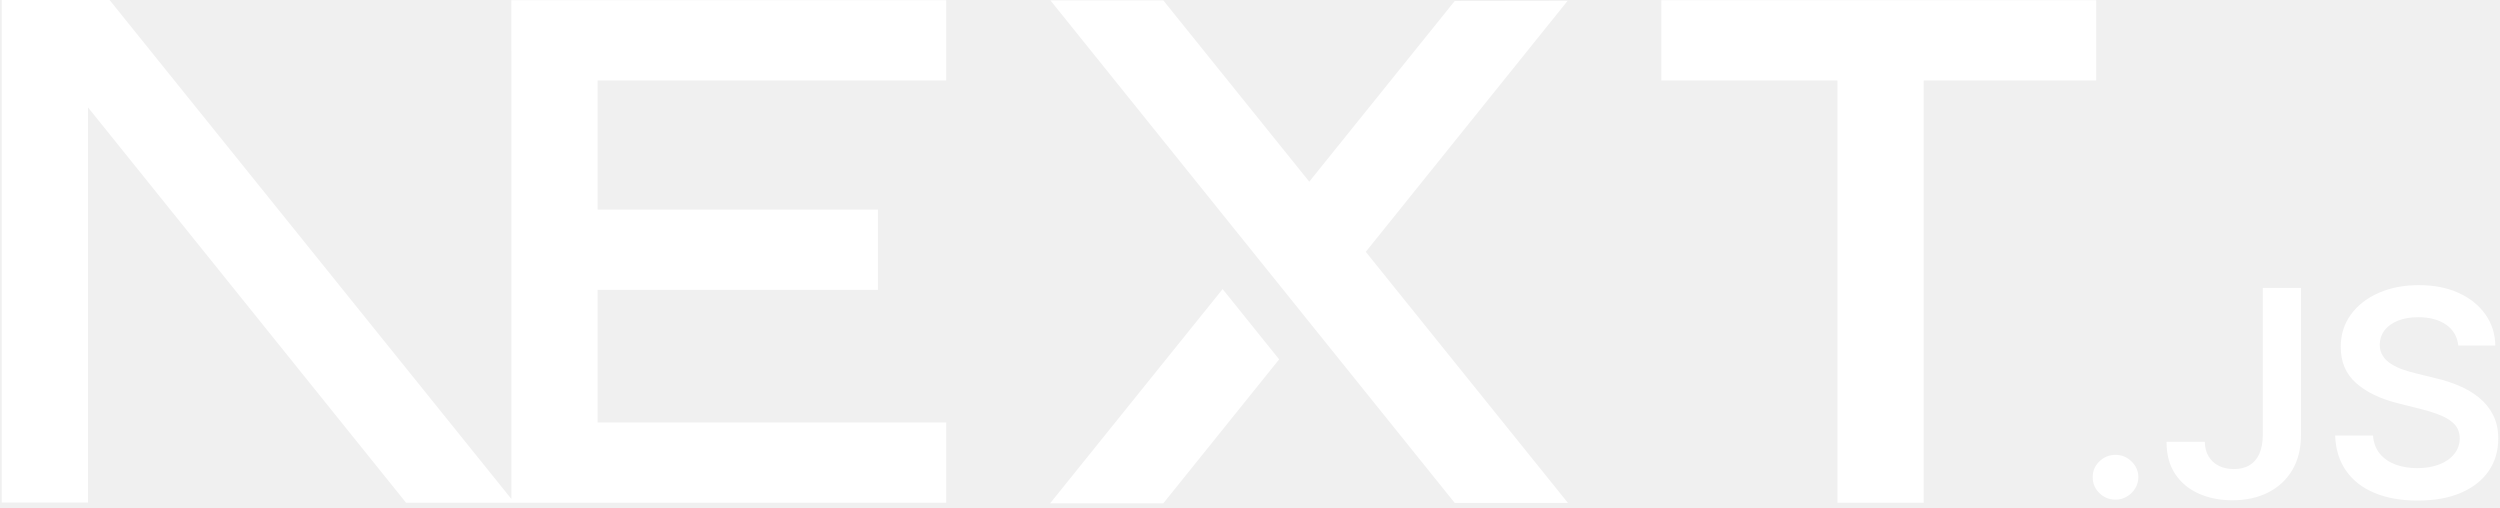
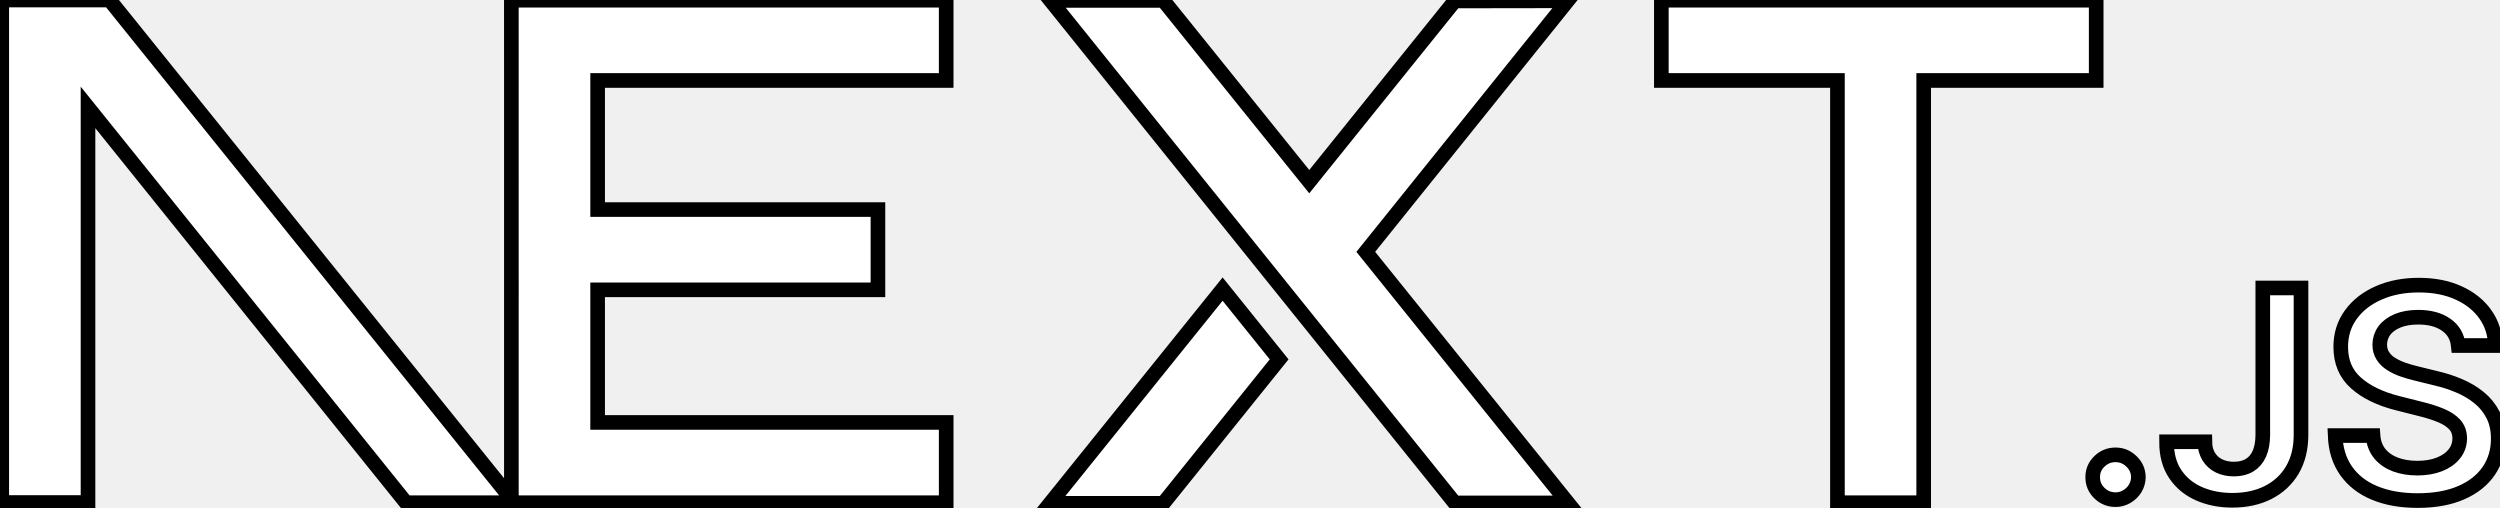
<svg xmlns="http://www.w3.org/2000/svg" width="4.93em" height="1em" viewBox="0 0 512 104">
-   <path d="M429.543.043v16.46h-35.377V103.1h-17.69V16.504h-36.114V.043zm3.977 93.24c1.246 0 2.336.448 3.259 1.346c.936.897 1.402 1.972 1.415 3.224a4.5 4.5 0 0 1-.66 2.327a4.8 4.8 0 0 1-1.714 1.665a4.4 4.4 0 0 1-2.3.626c-1.296 0-2.398-.449-3.32-1.346c-.923-.898-1.38-1.985-1.368-3.272q-.017-1.878 1.368-3.224c.922-.898 2.024-1.346 3.32-1.346M82.916 103.1L17.69 22.028v81.03H0V0h22.111l82.406 102.329l.001-85.825l-.007-16.461h89.18v16.46h-71.484v26.48h57.488v16.461h-57.488V86.64h71.485v16.46zm167.469-43.813L261.978 73.7l-23.755 29.522h-23.215zM238.223.086l29.93 37.17L297.989.2l23.15-.035l-41.396 51.485l41.463 51.493h-23.217L215.074.086zm225.488 58.97h7.838v30.2c-.011 2.775-.612 5.148-1.785 7.145c-1.187 1.995-2.83 3.519-4.938 4.594c-2.098 1.062-4.555 1.606-7.348 1.606c-2.553 0-4.841-.46-6.879-1.358s-3.655-2.244-4.842-4.016c-1.2-1.771-1.787-3.98-1.787-6.625h7.852c.012 1.157.275 2.16.778 3a5 5 0 0 0 2.086 1.924q1.348.675 3.091.674c1.26 0 2.338-.26 3.213-.792q1.312-.78 2.014-2.338c.455-1.028.695-2.303.707-3.815zm40.09 11.81c-.19-1.83-1.03-3.26-2.492-4.275c-1.475-1.028-3.38-1.535-5.718-1.535c-1.64 0-3.055.248-4.23.732c-1.174.496-2.085 1.157-2.709 1.996c-.622.838-.934 1.795-.959 2.87c0 .897.216 1.677.635 2.326a5.2 5.2 0 0 0 1.714 1.666a11.5 11.5 0 0 0 2.398 1.145q1.33.46 2.66.78l4.087 1.004c1.643.378 3.237.885 4.759 1.535c1.521.638 2.9 1.453 4.11 2.433q1.817 1.47 2.877 3.543c.707 1.382 1.067 3 1.067 4.866c0 2.515-.647 4.724-1.954 6.637c-1.306 1.902-3.188 3.39-5.657 4.465c-2.457 1.063-5.43 1.606-8.929 1.606c-3.38 0-6.328-.52-8.81-1.559c-2.492-1.027-4.434-2.54-5.837-4.524s-2.157-4.405-2.265-7.251h7.768c.107 1.488.587 2.728 1.402 3.732c.826.992 1.905 1.724 3.224 2.22c1.33.485 2.816.733 4.458.733c1.714 0 3.224-.26 4.53-.768c1.295-.508 2.313-1.216 3.045-2.138c.743-.91 1.115-1.984 1.127-3.212c-.012-1.122-.349-2.055-.996-2.788q-.989-1.098-2.733-1.842c-1.173-.496-2.54-.945-4.098-1.334l-4.962-1.252c-3.584-.91-6.424-2.291-8.498-4.146c-2.085-1.854-3.116-4.31-3.116-7.393c0-2.527.695-4.748 2.098-6.65c1.39-1.9 3.296-3.377 5.705-4.428c2.42-1.063 5.154-1.583 8.197-1.583c3.093 0 5.801.52 8.139 1.583c2.336 1.051 4.171 2.515 5.5 4.381c1.331 1.867 2.027 4.004 2.063 6.425z" fill="#ffffff" />
+   <path d="M429.543.043v16.46h-35.377V103.1h-17.69V16.504h-36.114V.043zm3.977 93.24c1.246 0 2.336.448 3.259 1.346c.936.897 1.402 1.972 1.415 3.224a4.5 4.5 0 0 1-.66 2.327a4.8 4.8 0 0 1-1.714 1.665a4.4 4.4 0 0 1-2.3.626c-1.296 0-2.398-.449-3.32-1.346c-.923-.898-1.38-1.985-1.368-3.272q-.017-1.878 1.368-3.224c.922-.898 2.024-1.346 3.32-1.346M82.916 103.1L17.69 22.028v81.03H0V0h22.111l82.406 102.329l.001-85.825l-.007-16.461h89.18v16.46h-71.484v26.48h57.488v16.461h-57.488V86.64h71.485v16.46zm167.469-43.813L261.978 73.7l-23.755 29.522h-23.215zM238.223.086l29.93 37.17L297.989.2l23.15-.035l-41.396 51.485l41.463 51.493h-23.217L215.074.086zm225.488 58.97h7.838v30.2c-.011 2.775-.612 5.148-1.785 7.145c-1.187 1.995-2.83 3.519-4.938 4.594c-2.098 1.062-4.555 1.606-7.348 1.606c-2.553 0-4.841-.46-6.879-1.358s-3.655-2.244-4.842-4.016c-1.2-1.771-1.787-3.98-1.787-6.625h7.852c.012 1.157.275 2.16.778 3a5 5 0 0 0 2.086 1.924q1.348.675 3.091.674c1.26 0 2.338-.26 3.213-.792q1.312-.78 2.014-2.338c.455-1.028.695-2.303.707-3.815zm40.09 11.81c-.19-1.83-1.03-3.26-2.492-4.275c-1.475-1.028-3.38-1.535-5.718-1.535c-1.64 0-3.055.248-4.23.732c-1.174.496-2.085 1.157-2.709 1.996c-.622.838-.934 1.795-.959 2.87c0 .897.216 1.677.635 2.326a5.2 5.2 0 0 0 1.714 1.666a11.5 11.5 0 0 0 2.398 1.145q1.33.46 2.66.78l4.087 1.004c1.643.378 3.237.885 4.759 1.535c1.521.638 2.9 1.453 4.11 2.433q1.817 1.47 2.877 3.543c.707 1.382 1.067 3 1.067 4.866c0 2.515-.647 4.724-1.954 6.637c-1.306 1.902-3.188 3.39-5.657 4.465c-2.457 1.063-5.43 1.606-8.929 1.606c-3.38 0-6.328-.52-8.81-1.559c-2.492-1.027-4.434-2.54-5.837-4.524s-2.157-4.405-2.265-7.251h7.768c.107 1.488.587 2.728 1.402 3.732c.826.992 1.905 1.724 3.224 2.22c1.33.485 2.816.733 4.458.733c1.714 0 3.224-.26 4.53-.768c1.295-.508 2.313-1.216 3.045-2.138c.743-.91 1.115-1.984 1.127-3.212c-.012-1.122-.349-2.055-.996-2.788q-.989-1.098-2.733-1.842c-1.173-.496-2.54-.945-4.098-1.334l-4.962-1.252c-3.584-.91-6.424-2.291-8.498-4.146c-2.085-1.854-3.116-4.31-3.116-7.393c0-2.527.695-4.748 2.098-6.65c1.39-1.9 3.296-3.377 5.705-4.428c2.42-1.063 5.154-1.583 8.197-1.583c3.093 0 5.801.52 8.139 1.583c2.336 1.051 4.171 2.515 5.5 4.381c1.331 1.867 2.027 4.004 2.063 6.425z" fill="#ffffff" stroke="black" stroke-width="3" />
</svg>
